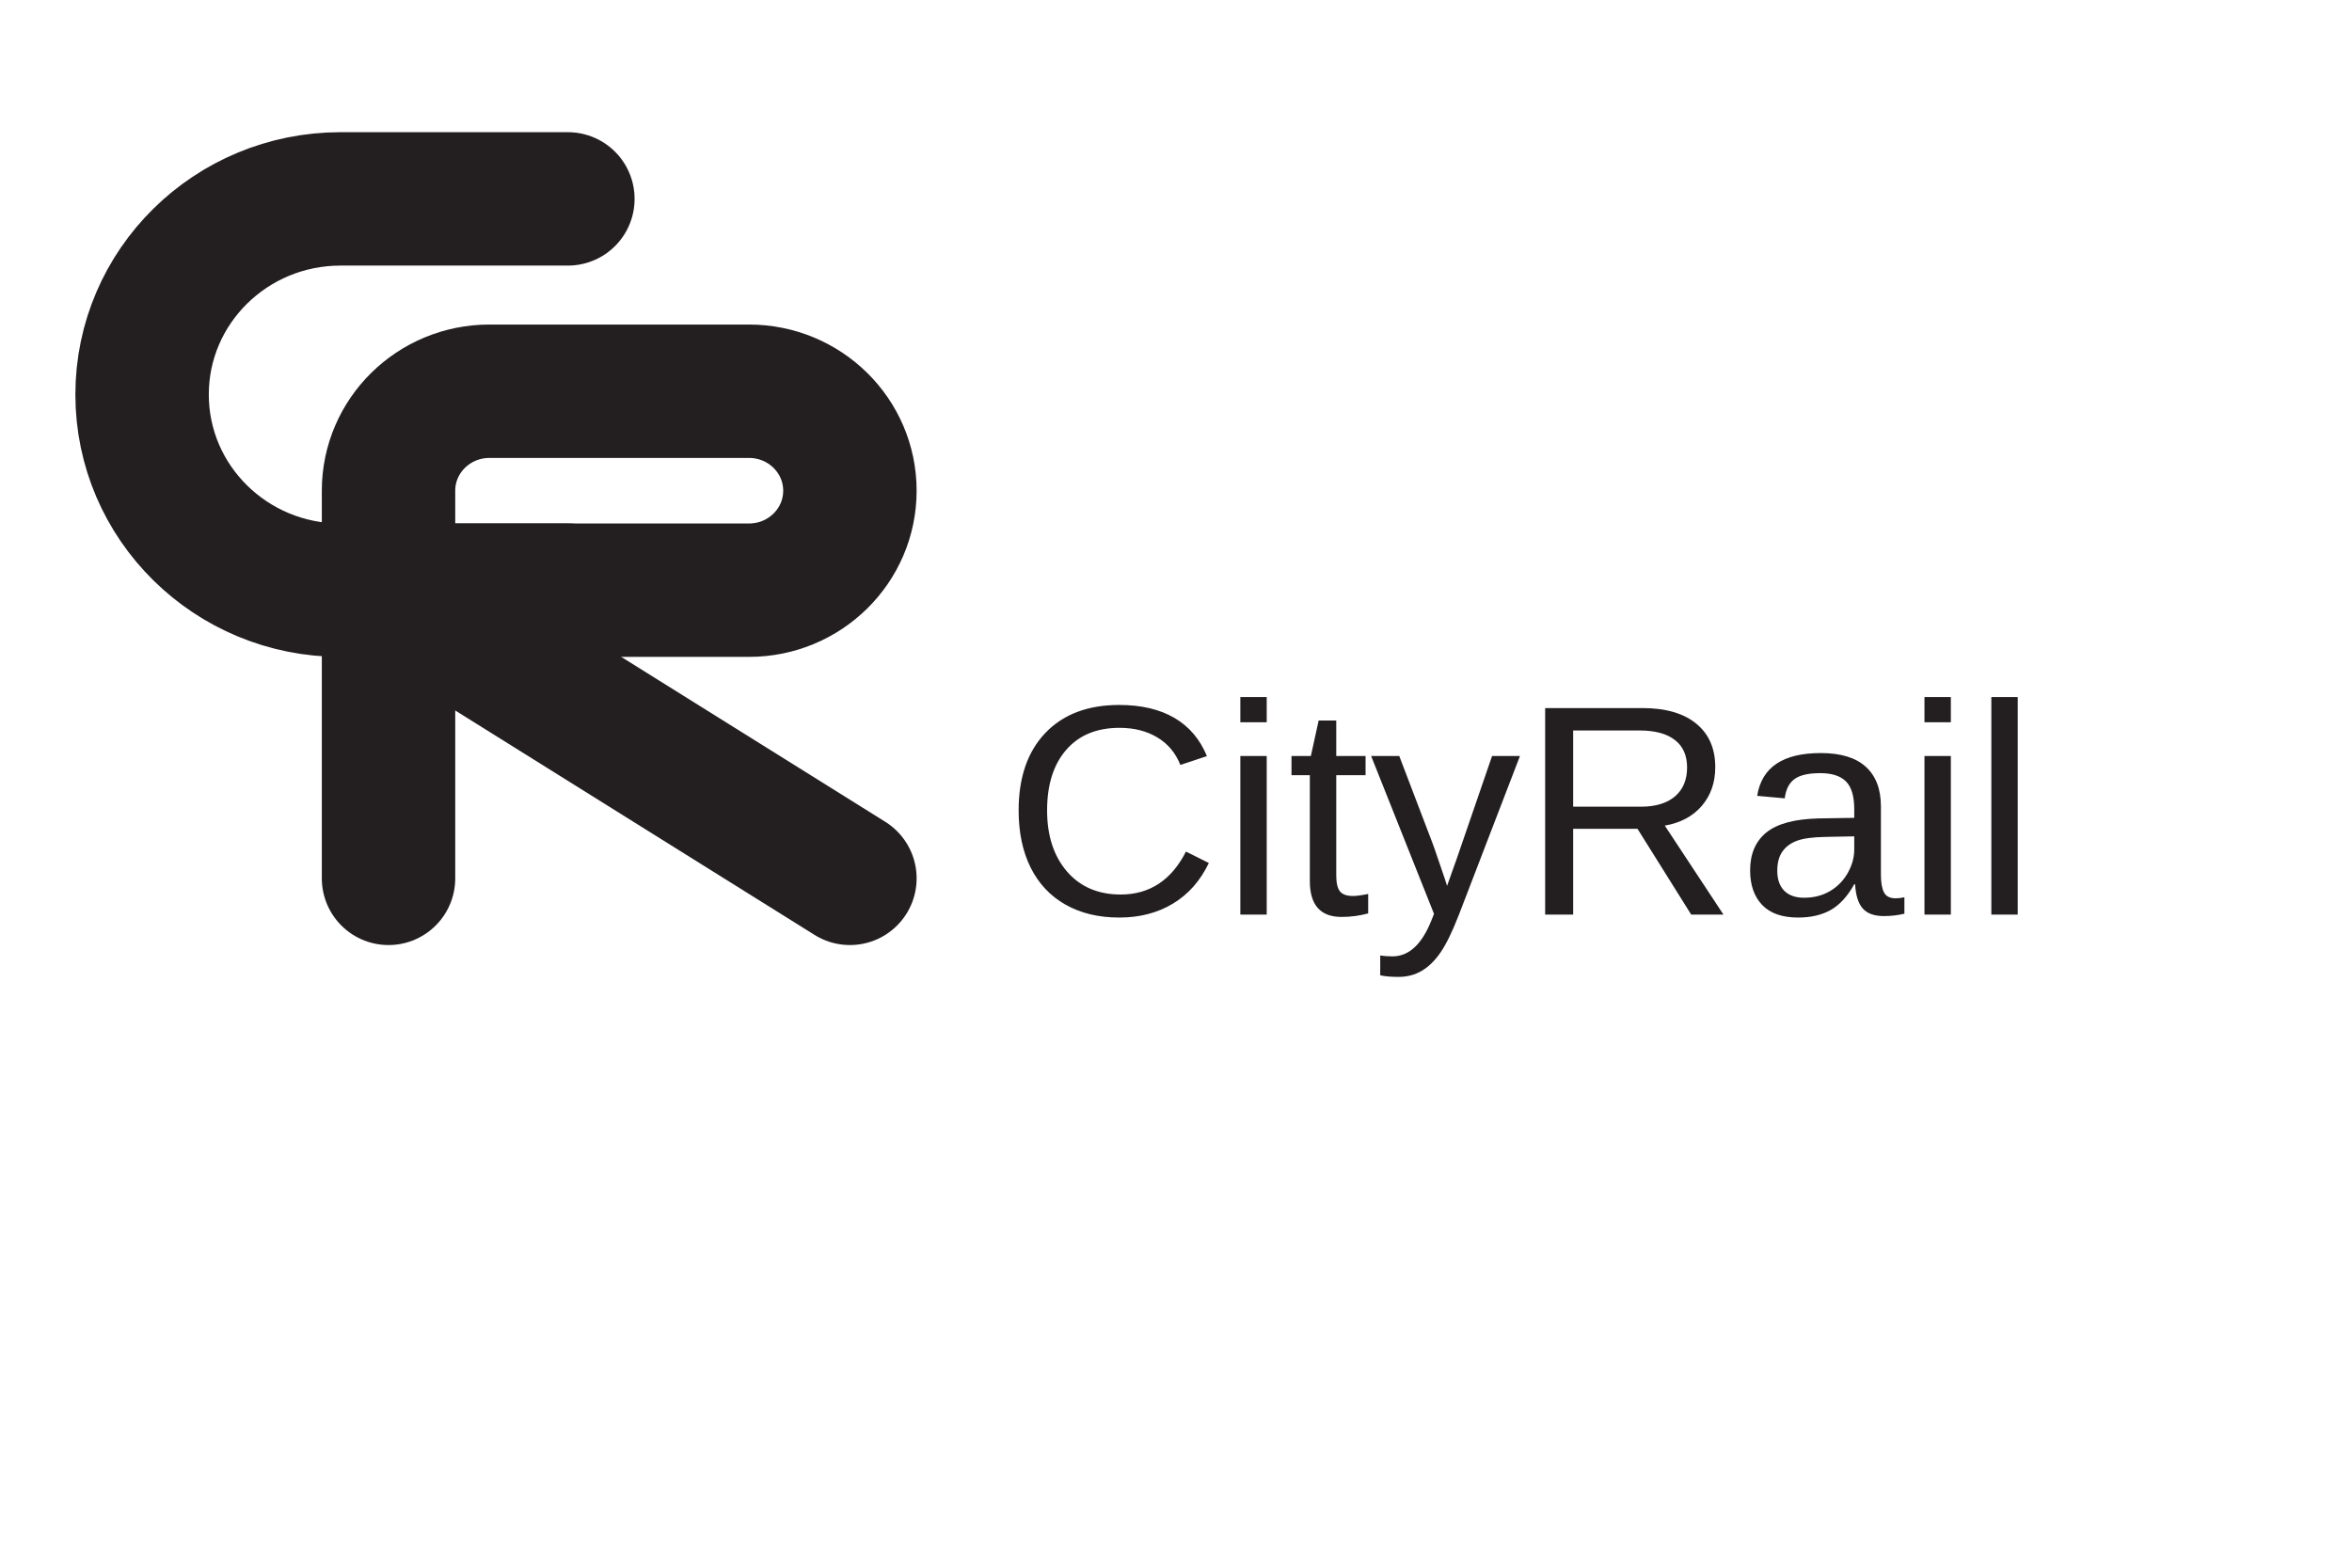
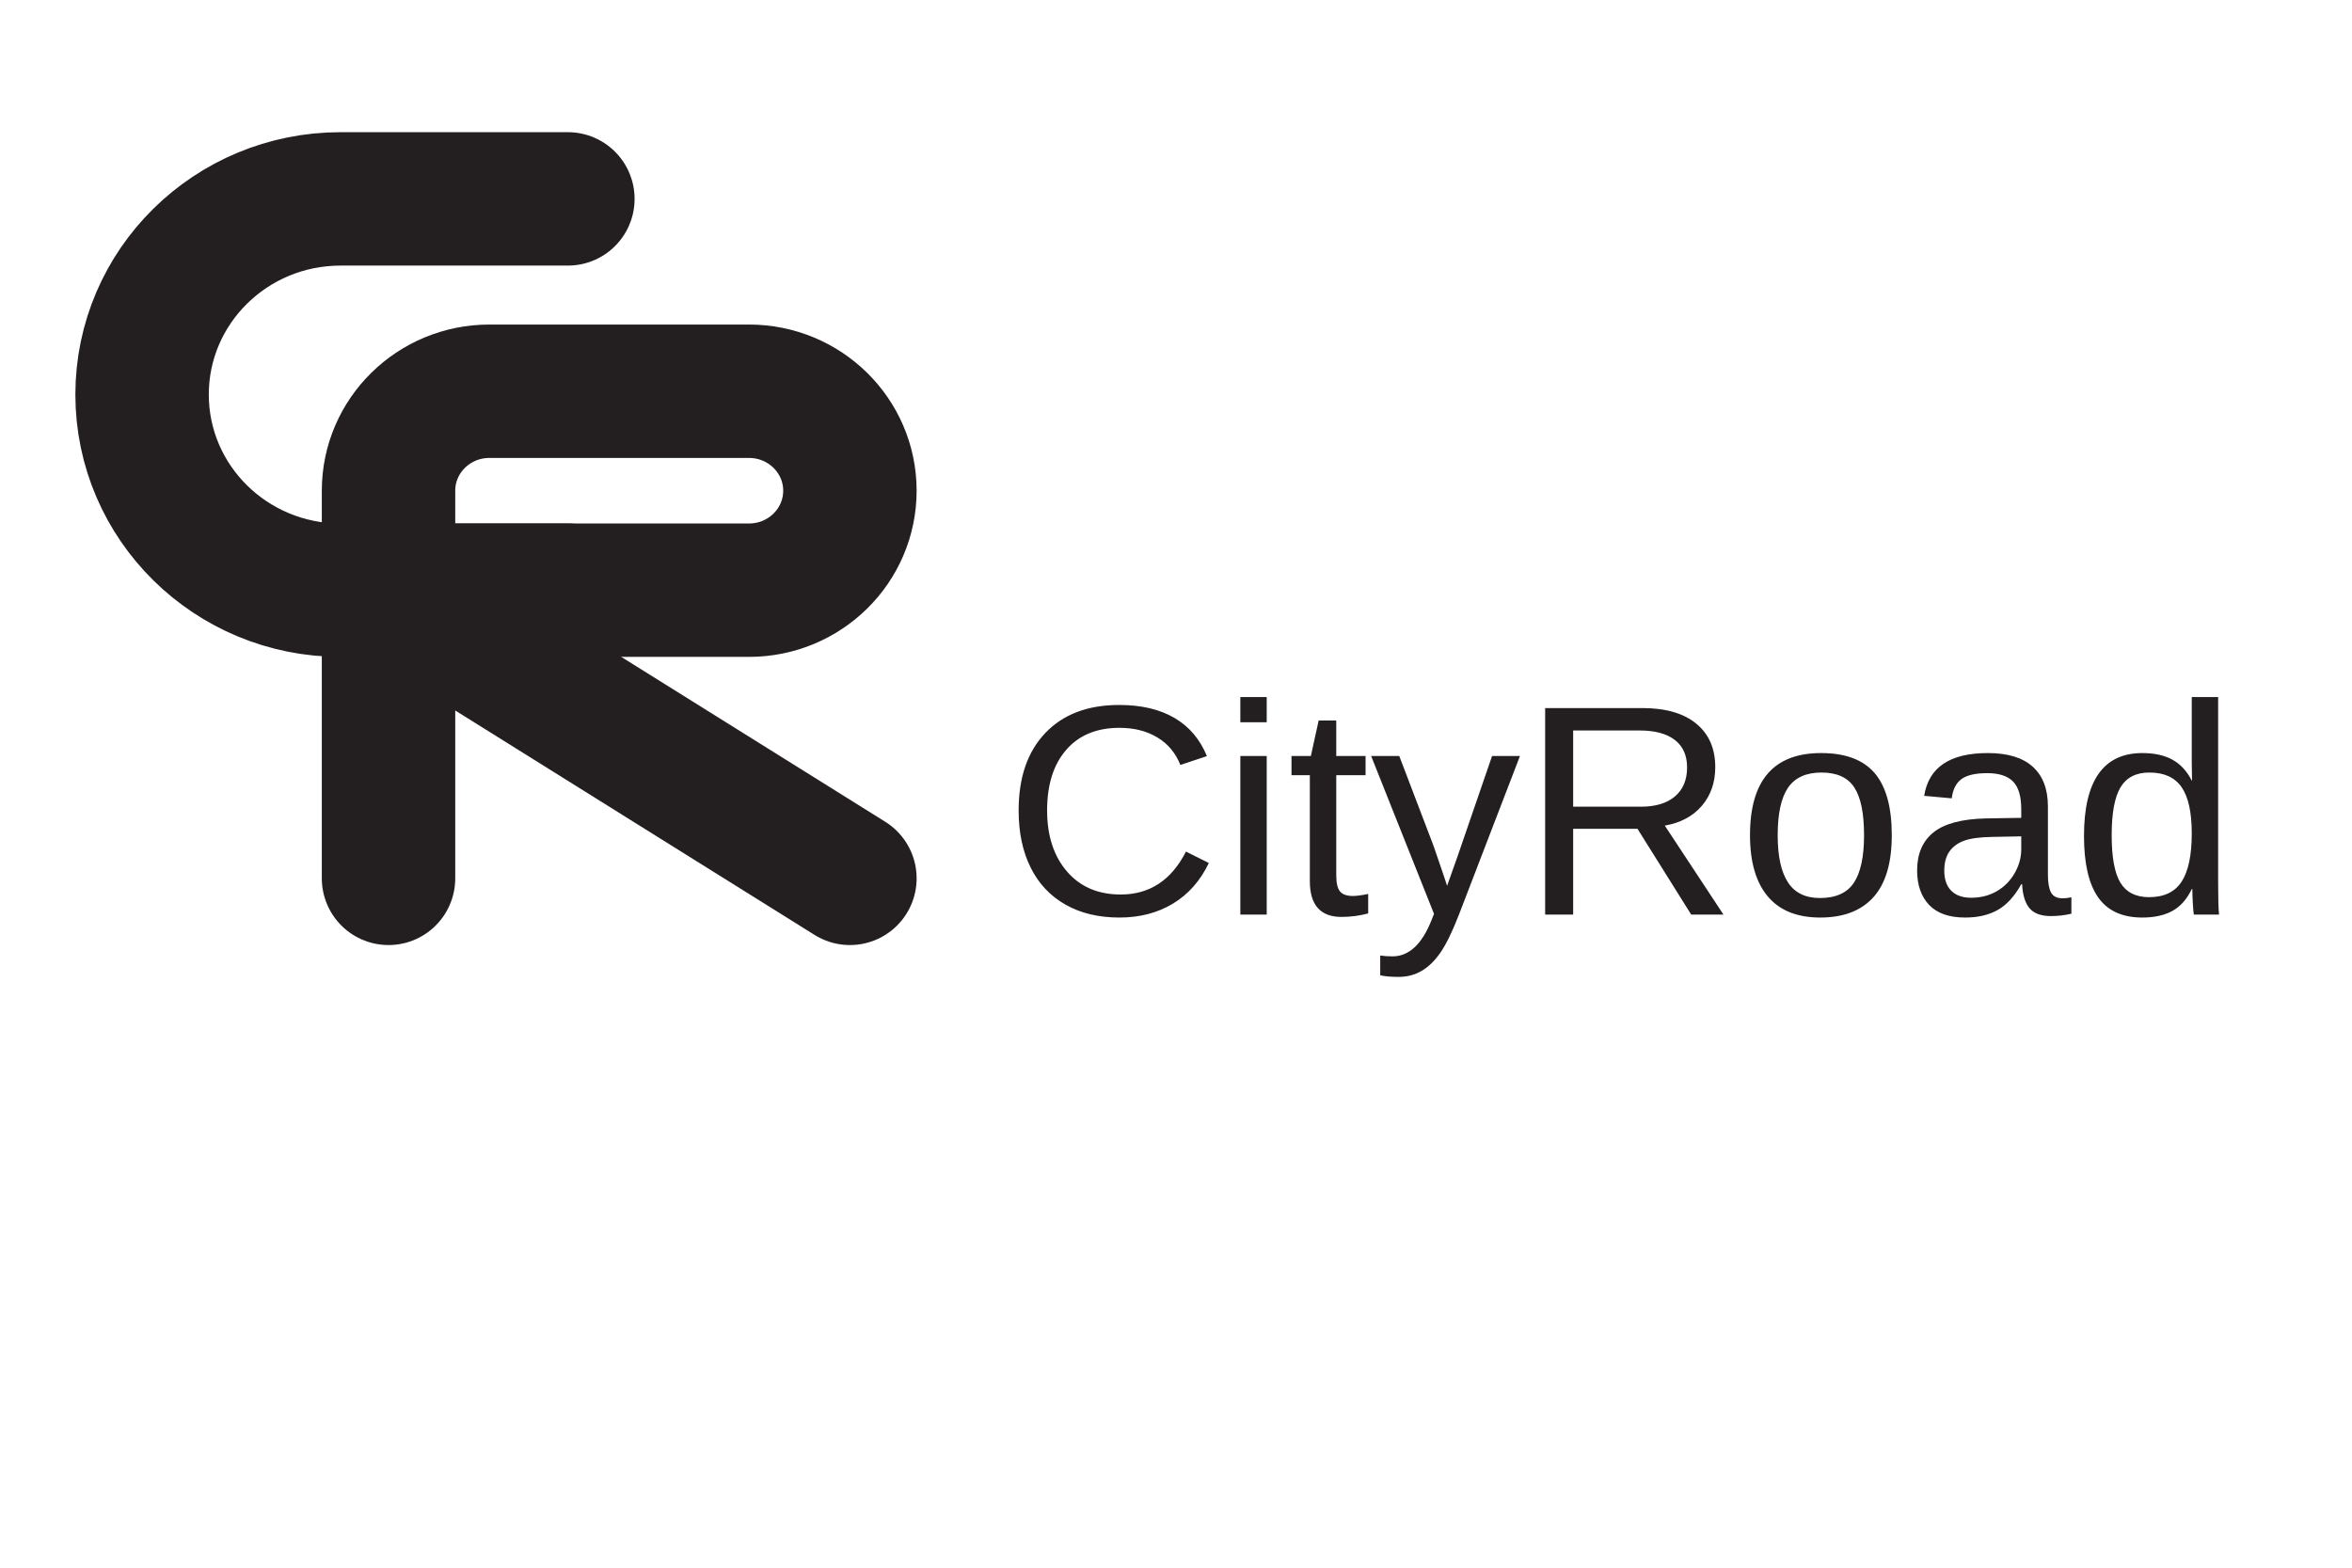
<svg xmlns="http://www.w3.org/2000/svg" version="1.1" id="Layer_1" x="0px" y="0px" viewBox="0 0 900 600" style="enable-background:new 0 0 900 600;" xml:space="preserve">
  <style type="text/css">
	.st0{fill:none;stroke:#231F20;stroke-width:51.056;stroke-linecap:round;stroke-linejoin:round;}
	.st1{fill:none;stroke:#231F20;stroke-width:51.056;stroke-linecap:round;stroke-linejoin:round;stroke-miterlimit:10;}
	.st2{fill:#231F20;}
	.st3{font-family:'Arial';}
	.st4{font-size:114.901px;}
</style>
  <g>
    <g>
      <path class="st0" d="M148.67,336.17V187.81c0-21.03,17.29-38.07,38.61-38.07h99.33c21.33,0,38.61,17.05,38.61,38.07v0    c0,21.03-17.29,38.07-38.61,38.07H148.67" />
    </g>
    <g>
      <path class="st0" d="M217.3,225.88h-86.99c-41.94,0-75.94-33.52-75.94-74.88v0c0-41.35,34-74.88,75.94-74.88h86.99" />
    </g>
    <path class="st1" d="M148.67,225.88" />
    <g>
      <line class="st0" x1="148.67" y1="225.88" x2="325.22" y2="336.17" />
    </g>
  </g>
-   <text transform="matrix(1 0 0 1 383.9556 350.0452)" class="st2 st3 st4">CityRail</text>
+   <text transform="matrix(1 0 0 1 383.9556 350.0452)" class="st2 st3 st4">CityRoad</text>
</svg>
